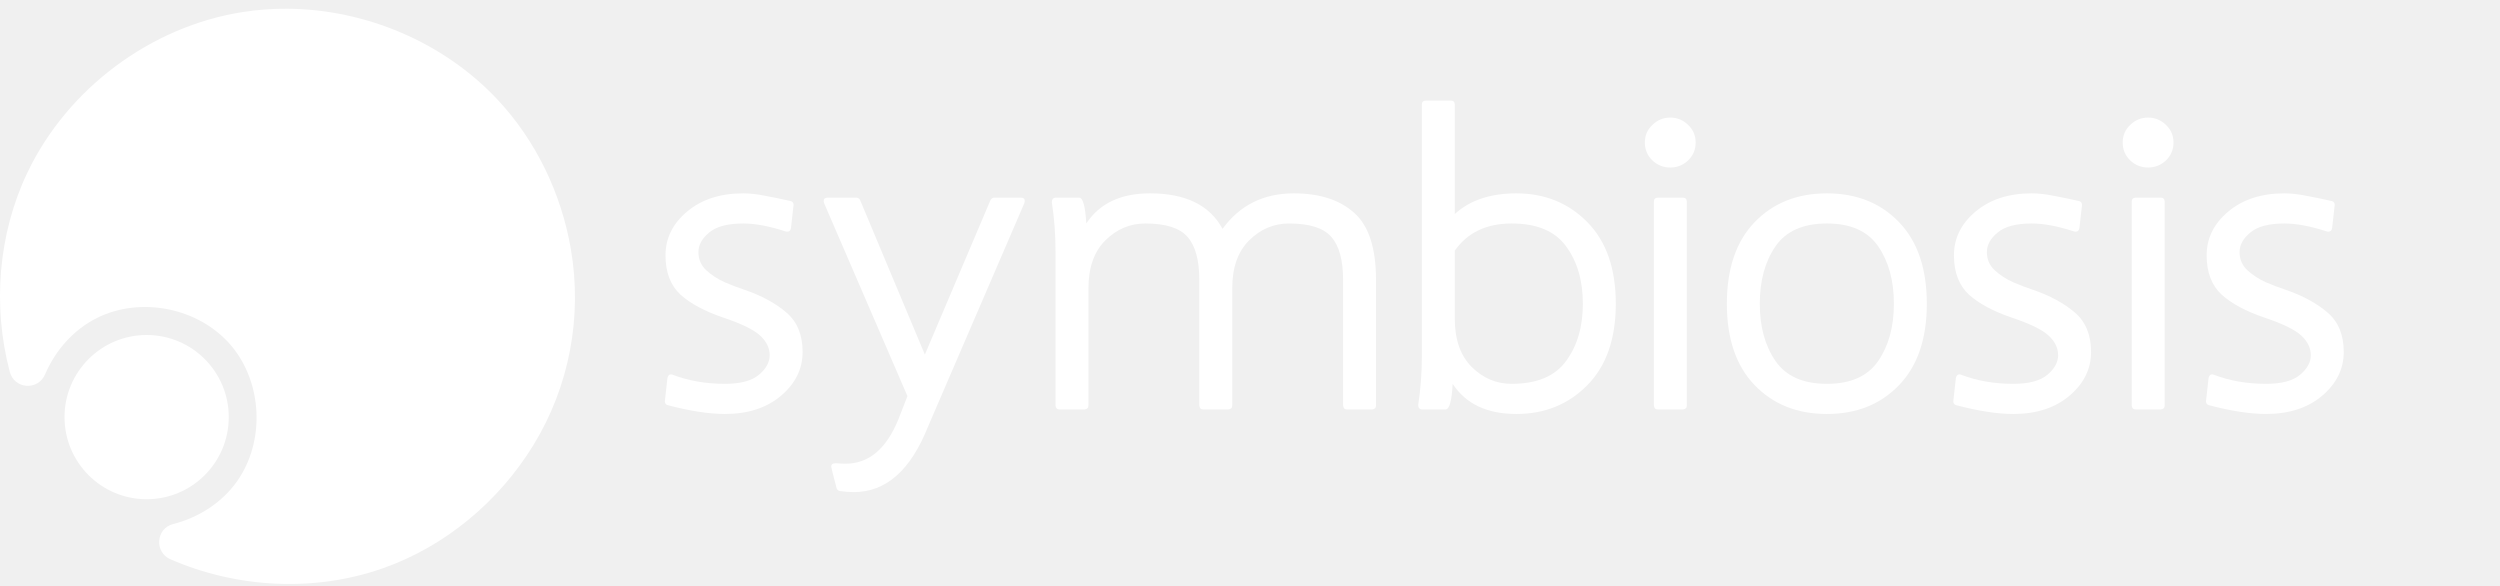
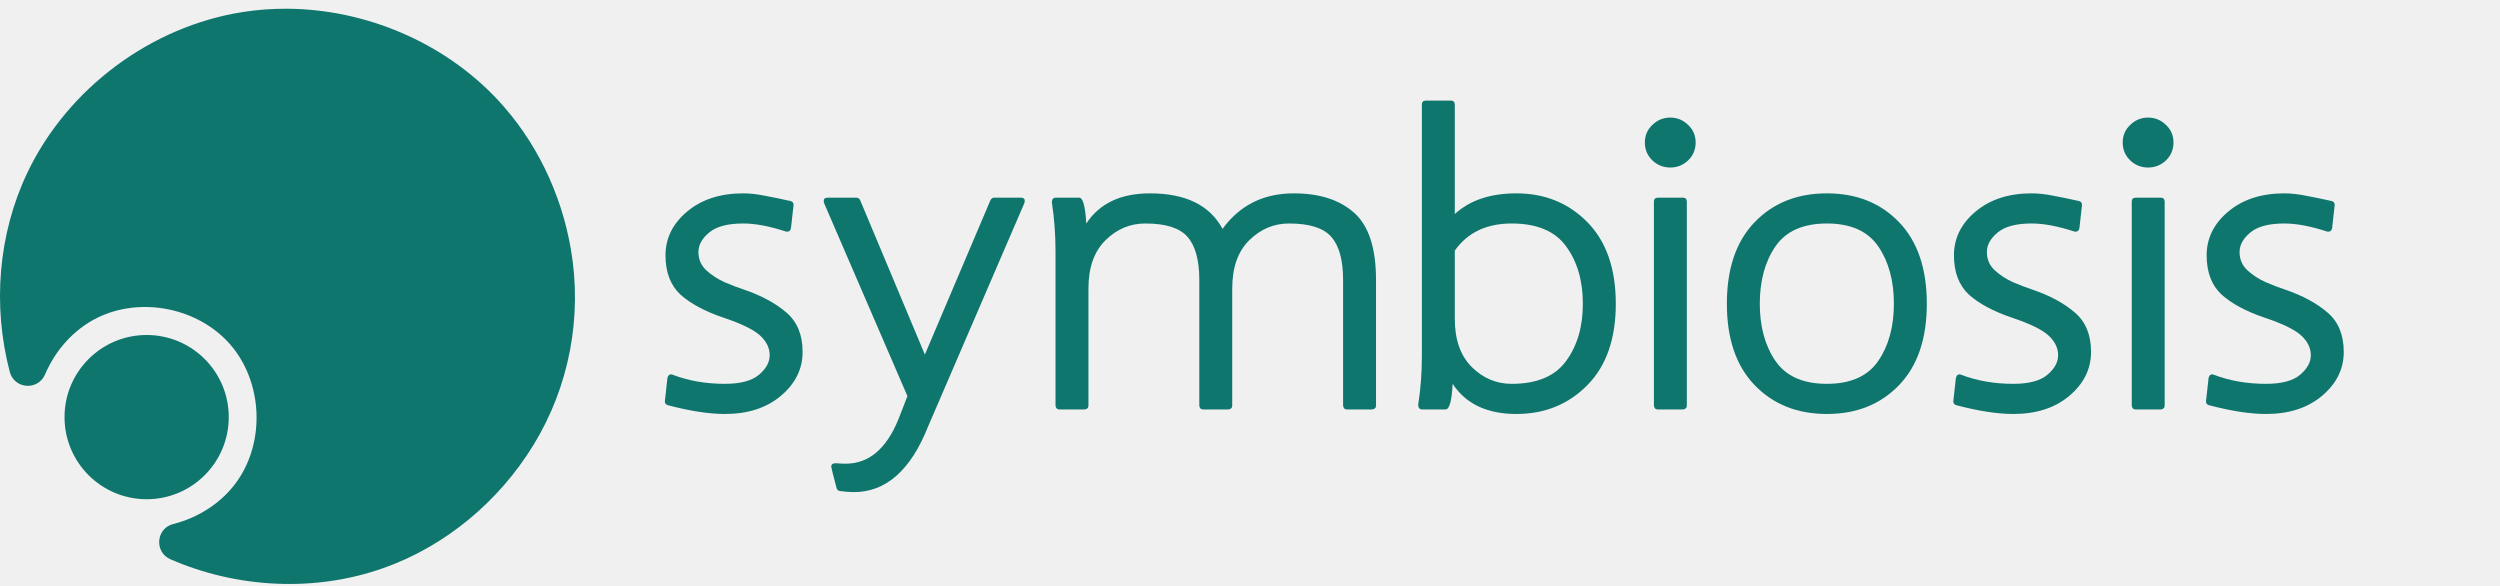
<svg xmlns="http://www.w3.org/2000/svg" width="256" height="60" viewBox="0 0 256 60" fill="none">
  <g clip-path="url(#clip0_76_1806)">
-     <path d="M29.43 0.894C27.904 0.884 26.376 0.994 24.866 1.23C15.445 2.705 6.923 9.055 2.813 17.66C-0.196 23.96 -0.777 31.339 1.002 38.08C1.47 39.854 3.896 40.02 4.617 38.334C5.67 35.869 7.539 33.748 9.942 32.553C14.43 30.322 20.363 31.527 23.624 35.332C26.886 39.137 27.17 45.184 24.279 49.278C22.726 51.478 20.335 53.002 17.73 53.663C15.967 54.11 15.786 56.543 17.453 57.27C24.268 60.239 32.214 60.66 39.238 58.181C45.62 55.93 51.09 51.337 54.618 45.583C58.301 39.575 59.648 32.437 58.454 25.494C57.473 19.792 54.863 14.353 50.886 10.135C45.391 4.309 37.422 0.95 29.43 0.894Z" fill="white" />
-     <path d="M15.017 51.121C19.661 51.121 23.425 47.356 23.425 42.712C23.425 38.068 19.661 34.303 15.017 34.303C10.372 34.303 6.607 38.068 6.607 42.712C6.607 47.356 10.372 51.121 15.017 51.121Z" fill="white" />
+     <path d="M29.43 0.894C27.904 0.884 26.376 0.994 24.866 1.23C15.445 2.705 6.923 9.055 2.813 17.66C-0.196 23.96 -0.777 31.339 1.002 38.08C1.47 39.854 3.896 40.02 4.617 38.334C5.67 35.869 7.539 33.748 9.942 32.553C14.43 30.322 20.363 31.527 23.624 35.332C26.886 39.137 27.17 45.184 24.279 49.278C22.726 51.478 20.335 53.002 17.73 53.663C15.967 54.11 15.786 56.543 17.453 57.27C24.268 60.239 32.214 60.66 39.238 58.181C45.62 55.93 51.09 51.337 54.618 45.583C58.301 39.575 59.648 32.437 58.454 25.494C57.473 19.792 54.863 14.353 50.886 10.135C45.391 4.309 37.422 0.95 29.43 0.894Z" fill="#0f766e" />
+     <path d="M15.017 51.121C19.661 51.121 23.425 47.356 23.425 42.712C23.425 38.068 19.661 34.303 15.017 34.303C10.372 34.303 6.607 38.068 6.607 42.712C6.607 47.356 10.372 51.121 15.017 51.121Z" fill="#0f766e" />
  </g>
-   <path d="M74.23 42.391C72.599 42.391 70.645 42.09 68.367 41.487C68.176 41.428 68.081 41.296 68.081 41.09L68.345 38.71C68.404 38.46 68.522 38.335 68.698 38.335C68.771 38.335 68.838 38.35 68.896 38.379C70.513 38.997 72.291 39.305 74.23 39.305C75.817 39.305 76.978 38.997 77.713 38.379C78.447 37.762 78.815 37.094 78.815 36.374C78.815 35.639 78.492 34.97 77.845 34.368C77.198 33.766 75.935 33.148 74.054 32.517C72.188 31.885 70.733 31.106 69.69 30.18C68.661 29.225 68.147 27.881 68.147 26.147C68.147 24.398 68.882 22.907 70.351 21.672C71.835 20.423 73.753 19.799 76.104 19.799C76.78 19.799 77.514 19.88 78.308 20.041C79.116 20.188 80.005 20.372 80.975 20.592C81.166 20.651 81.261 20.783 81.261 20.989L80.997 23.348C80.953 23.597 80.828 23.722 80.622 23.722C80.534 23.722 80.475 23.715 80.446 23.7C78.785 23.157 77.338 22.885 76.104 22.885C74.517 22.885 73.356 23.193 72.621 23.81C71.886 24.413 71.519 25.081 71.519 25.816C71.519 26.551 71.784 27.168 72.313 27.668C72.856 28.167 73.488 28.579 74.208 28.902C74.928 29.21 75.582 29.46 76.17 29.651C77.977 30.268 79.432 31.055 80.534 32.01C81.636 32.95 82.187 34.294 82.187 36.043C82.187 37.777 81.452 39.268 79.983 40.517C78.513 41.766 76.596 42.391 74.23 42.391Z" fill="white" />
-   <path d="M87.433 50.392C86.977 50.392 86.5 50.355 86 50.282C85.838 50.252 85.728 50.157 85.669 49.995C85.302 48.599 85.118 47.864 85.118 47.791C85.118 47.556 85.265 47.438 85.559 47.438H85.647C85.971 47.468 86.287 47.482 86.595 47.482C88.961 47.482 90.761 45.969 91.995 42.942L92.921 40.562L84.391 20.813C84.362 20.725 84.347 20.644 84.347 20.57C84.347 20.35 84.487 20.24 84.766 20.24H87.697C87.771 20.24 87.844 20.262 87.918 20.306C87.991 20.35 88.043 20.409 88.072 20.482L94.706 36.308L101.429 20.482C101.532 20.321 101.656 20.24 101.803 20.24H104.514C104.794 20.24 104.933 20.343 104.933 20.548C104.933 20.622 104.919 20.71 104.889 20.813L95.037 43.669C93.259 48.151 90.724 50.392 87.433 50.392Z" fill="white" />
-   <path d="M140.507 41.928H137.928C137.693 41.928 137.561 41.796 137.532 41.531V28.659C137.532 26.632 137.128 25.162 136.319 24.251C135.526 23.34 134.086 22.885 131.999 22.885C130.442 22.885 129.083 23.458 127.922 24.604C126.761 25.75 126.181 27.396 126.181 29.541V41.531C126.181 41.766 126.048 41.899 125.784 41.928H123.205C122.97 41.928 122.838 41.796 122.808 41.531V28.659C122.808 26.632 122.404 25.162 121.596 24.251C120.803 23.34 119.363 22.885 117.276 22.885C115.719 22.885 114.359 23.458 113.199 24.604C112.038 25.75 111.457 27.396 111.457 29.541V41.531C111.457 41.766 111.325 41.899 111.061 41.928H108.482C108.247 41.928 108.114 41.796 108.085 41.531V25.728C108.085 24.009 107.96 22.341 107.71 20.725C107.71 20.401 107.85 20.24 108.129 20.24H110.51C110.892 20.24 111.134 21.121 111.237 22.885C112.589 20.828 114.763 19.799 117.761 19.799C121.405 19.799 123.881 21.011 125.189 23.436C126.952 21.011 129.384 19.799 132.484 19.799C135.115 19.799 137.172 20.46 138.656 21.783C140.155 23.105 140.904 25.397 140.904 28.659V41.531C140.904 41.766 140.772 41.899 140.507 41.928Z" fill="white" />
-   <path d="M155.275 42.391C152.277 42.391 150.102 41.362 148.751 39.305C148.662 41.054 148.42 41.928 148.023 41.928H145.643C145.364 41.928 145.224 41.766 145.224 41.443C145.474 39.842 145.599 38.181 145.599 36.462V10.696C145.599 10.446 145.731 10.314 145.995 10.299H148.574C148.824 10.299 148.956 10.432 148.971 10.696V21.915C150.514 20.504 152.615 19.799 155.275 19.799C158.184 19.799 160.609 20.783 162.548 22.752C164.488 24.721 165.458 27.506 165.458 31.106C165.458 34.691 164.488 37.468 162.548 39.437C160.609 41.406 158.184 42.391 155.275 42.391ZM154.79 39.305C157.376 39.305 159.235 38.526 160.366 36.969C161.512 35.411 162.085 33.457 162.085 31.106C162.085 28.74 161.512 26.779 160.366 25.221C159.235 23.663 157.376 22.885 154.79 22.885C152.218 22.885 150.279 23.81 148.971 25.662V32.649C148.971 34.779 149.551 36.425 150.712 37.586C151.873 38.732 153.232 39.305 154.79 39.305Z" fill="white" />
-   <path d="M172.334 41.928H169.756C169.52 41.928 169.388 41.796 169.359 41.531V20.637C169.359 20.387 169.491 20.255 169.756 20.24H172.334C172.584 20.24 172.716 20.372 172.731 20.637V41.531C172.731 41.766 172.599 41.899 172.334 41.928ZM171.034 17.154C170.329 17.154 169.719 16.912 169.205 16.427C168.69 15.927 168.433 15.317 168.433 14.597C168.433 13.877 168.69 13.275 169.205 12.79C169.719 12.29 170.329 12.04 171.034 12.04C171.739 12.04 172.349 12.29 172.863 12.79C173.378 13.275 173.635 13.877 173.635 14.597C173.635 15.317 173.378 15.927 172.863 16.427C172.349 16.912 171.739 17.154 171.034 17.154Z" fill="white" />
-   <path d="M187.08 42.391C184.038 42.391 181.569 41.406 179.674 39.437C177.778 37.468 176.831 34.691 176.831 31.106C176.831 27.506 177.778 24.721 179.674 22.752C181.569 20.783 184.038 19.799 187.08 19.799C190.107 19.799 192.568 20.783 194.463 22.752C196.359 24.721 197.307 27.506 197.307 31.106C197.307 34.691 196.359 37.468 194.463 39.437C192.568 41.406 190.107 42.391 187.08 42.391ZM187.08 39.305C189.504 39.305 191.253 38.526 192.325 36.969C193.398 35.411 193.934 33.457 193.934 31.106C193.934 28.74 193.398 26.779 192.325 25.221C191.253 23.663 189.504 22.885 187.08 22.885C184.641 22.885 182.885 23.663 181.812 25.221C180.739 26.779 180.203 28.74 180.203 31.106C180.203 33.457 180.739 35.411 181.812 36.969C182.885 38.526 184.641 39.305 187.08 39.305Z" fill="white" />
-   <path d="M206.167 42.391C204.536 42.391 202.582 42.09 200.304 41.487C200.113 41.428 200.018 41.296 200.018 41.09L200.282 38.71C200.341 38.46 200.459 38.335 200.635 38.335C200.708 38.335 200.774 38.35 200.833 38.379C202.45 38.997 204.228 39.305 206.167 39.305C207.754 39.305 208.915 38.997 209.65 38.379C210.384 37.762 210.752 37.094 210.752 36.374C210.752 35.639 210.428 34.97 209.782 34.368C209.135 33.766 207.872 33.148 205.991 32.517C204.125 31.885 202.67 31.106 201.627 30.18C200.598 29.225 200.084 27.881 200.084 26.147C200.084 24.398 200.819 22.907 202.288 21.672C203.772 20.423 205.69 19.799 208.041 19.799C208.717 19.799 209.451 19.88 210.245 20.041C211.053 20.188 211.942 20.372 212.912 20.592C213.103 20.651 213.198 20.783 213.198 20.989L212.934 23.348C212.89 23.597 212.765 23.722 212.559 23.722C212.471 23.722 212.412 23.715 212.383 23.7C210.722 23.157 209.275 22.885 208.041 22.885C206.454 22.885 205.293 23.193 204.558 23.81C203.823 24.413 203.456 25.081 203.456 25.816C203.456 26.551 203.721 27.168 204.25 27.668C204.793 28.167 205.425 28.579 206.145 28.902C206.865 29.21 207.519 29.46 208.107 29.651C209.914 30.268 211.369 31.055 212.471 32.01C213.573 32.95 214.124 34.294 214.124 36.043C214.124 37.777 213.389 39.268 211.92 40.517C210.45 41.766 208.533 42.391 206.167 42.391Z" fill="white" />
-   <path d="M221.265 41.928H218.686C218.451 41.928 218.319 41.796 218.29 41.531V20.637C218.29 20.387 218.422 20.255 218.686 20.24H221.265C221.515 20.24 221.647 20.372 221.662 20.637V41.531C221.662 41.766 221.53 41.899 221.265 41.928ZM219.965 17.154C219.259 17.154 218.65 16.912 218.135 16.427C217.621 15.927 217.364 15.317 217.364 14.597C217.364 13.877 217.621 13.275 218.135 12.79C218.65 12.29 219.259 12.04 219.965 12.04C220.67 12.04 221.28 12.29 221.794 12.79C222.308 13.275 222.566 13.877 222.566 14.597C222.566 15.317 222.308 15.927 221.794 16.427C221.28 16.912 220.67 17.154 219.965 17.154Z" fill="white" />
-   <path d="M232.043 42.391C230.412 42.391 228.458 42.09 226.18 41.487C225.989 41.428 225.894 41.296 225.894 41.09L226.158 38.71C226.217 38.46 226.335 38.335 226.511 38.335C226.584 38.335 226.65 38.35 226.709 38.379C228.326 38.997 230.104 39.305 232.043 39.305C233.63 39.305 234.791 38.997 235.526 38.379C236.26 37.762 236.628 37.094 236.628 36.374C236.628 35.639 236.304 34.97 235.658 34.368C235.011 33.766 233.748 33.148 231.867 32.517C230.001 31.885 228.546 31.106 227.503 30.18C226.474 29.225 225.96 27.881 225.96 26.147C225.96 24.398 226.695 22.907 228.164 21.672C229.648 20.423 231.566 19.799 233.917 19.799C234.593 19.799 235.327 19.88 236.121 20.041C236.929 20.188 237.818 20.372 238.788 20.592C238.979 20.651 239.074 20.783 239.074 20.989L238.81 23.348C238.766 23.597 238.641 23.722 238.435 23.722C238.347 23.722 238.288 23.715 238.259 23.7C236.598 23.157 235.151 22.885 233.917 22.885C232.33 22.885 231.169 23.193 230.434 23.81C229.699 24.413 229.332 25.081 229.332 25.816C229.332 26.551 229.597 27.168 230.126 27.668C230.669 28.167 231.301 28.579 232.021 28.902C232.741 29.21 233.395 29.46 233.983 29.651C235.79 30.268 237.245 31.055 238.347 32.01C239.449 32.95 240 34.294 240 36.043C240 37.777 239.265 39.268 237.796 40.517C236.326 41.766 234.409 42.391 232.043 42.391Z" fill="white" />
+   <path d="M74.23 42.391C72.599 42.391 70.645 42.09 68.367 41.487C68.176 41.428 68.081 41.296 68.081 41.09L68.345 38.71C68.404 38.46 68.522 38.335 68.698 38.335C68.771 38.335 68.838 38.35 68.896 38.379C70.513 38.997 72.291 39.305 74.23 39.305C75.817 39.305 76.978 38.997 77.713 38.379C78.447 37.762 78.815 37.094 78.815 36.374C78.815 35.639 78.492 34.97 77.845 34.368C77.198 33.766 75.935 33.148 74.054 32.517C72.188 31.885 70.733 31.106 69.69 30.18C68.661 29.225 68.147 27.881 68.147 26.147C68.147 24.398 68.882 22.907 70.351 21.672C71.835 20.423 73.753 19.799 76.104 19.799C76.78 19.799 77.514 19.88 78.308 20.041C79.116 20.188 80.005 20.372 80.975 20.592C81.166 20.651 81.261 20.783 81.261 20.989L80.997 23.348C80.953 23.597 80.828 23.722 80.622 23.722C80.534 23.722 80.475 23.715 80.446 23.7C78.785 23.157 77.338 22.885 76.104 22.885C74.517 22.885 73.356 23.193 72.621 23.81C71.886 24.413 71.519 25.081 71.519 25.816C71.519 26.551 71.784 27.168 72.313 27.668C72.856 28.167 73.488 28.579 74.208 28.902C74.928 29.21 75.582 29.46 76.17 29.651C77.977 30.268 79.432 31.055 80.534 32.01C81.636 32.95 82.187 34.294 82.187 36.043C82.187 37.777 81.452 39.268 79.983 40.517C78.513 41.766 76.596 42.391 74.23 42.391Z" fill="#0f766e" />
+   <path d="M87.433 50.392C86.977 50.392 86.5 50.355 86 50.282C85.838 50.252 85.728 50.157 85.669 49.995C85.302 48.599 85.118 47.864 85.118 47.791C85.118 47.556 85.265 47.438 85.559 47.438H85.647C85.971 47.468 86.287 47.482 86.595 47.482C88.961 47.482 90.761 45.969 91.995 42.942L92.921 40.562L84.391 20.813C84.362 20.725 84.347 20.644 84.347 20.57C84.347 20.35 84.487 20.24 84.766 20.24H87.697C87.771 20.24 87.844 20.262 87.918 20.306C87.991 20.35 88.043 20.409 88.072 20.482L94.706 36.308L101.429 20.482C101.532 20.321 101.656 20.24 101.803 20.24H104.514C104.794 20.24 104.933 20.343 104.933 20.548C104.933 20.622 104.919 20.71 104.889 20.813L95.037 43.669C93.259 48.151 90.724 50.392 87.433 50.392Z" fill="#0f766e" />
+   <path d="M140.507 41.928H137.928C137.693 41.928 137.561 41.796 137.532 41.531V28.659C137.532 26.632 137.128 25.162 136.319 24.251C135.526 23.34 134.086 22.885 131.999 22.885C130.442 22.885 129.083 23.458 127.922 24.604C126.761 25.75 126.181 27.396 126.181 29.541V41.531C126.181 41.766 126.048 41.899 125.784 41.928H123.205C122.97 41.928 122.838 41.796 122.808 41.531V28.659C122.808 26.632 122.404 25.162 121.596 24.251C120.803 23.34 119.363 22.885 117.276 22.885C115.719 22.885 114.359 23.458 113.199 24.604C112.038 25.75 111.457 27.396 111.457 29.541V41.531C111.457 41.766 111.325 41.899 111.061 41.928H108.482C108.247 41.928 108.114 41.796 108.085 41.531V25.728C108.085 24.009 107.96 22.341 107.71 20.725C107.71 20.401 107.85 20.24 108.129 20.24H110.51C110.892 20.24 111.134 21.121 111.237 22.885C112.589 20.828 114.763 19.799 117.761 19.799C121.405 19.799 123.881 21.011 125.189 23.436C126.952 21.011 129.384 19.799 132.484 19.799C135.115 19.799 137.172 20.46 138.656 21.783C140.155 23.105 140.904 25.397 140.904 28.659V41.531C140.904 41.766 140.772 41.899 140.507 41.928Z" fill="#0f766e" />
+   <path d="M155.275 42.391C152.277 42.391 150.102 41.362 148.751 39.305C148.662 41.054 148.42 41.928 148.023 41.928H145.643C145.364 41.928 145.224 41.766 145.224 41.443C145.474 39.842 145.599 38.181 145.599 36.462V10.696C145.599 10.446 145.731 10.314 145.995 10.299H148.574C148.824 10.299 148.956 10.432 148.971 10.696V21.915C150.514 20.504 152.615 19.799 155.275 19.799C158.184 19.799 160.609 20.783 162.548 22.752C164.488 24.721 165.458 27.506 165.458 31.106C165.458 34.691 164.488 37.468 162.548 39.437C160.609 41.406 158.184 42.391 155.275 42.391ZM154.79 39.305C157.376 39.305 159.235 38.526 160.366 36.969C161.512 35.411 162.085 33.457 162.085 31.106C162.085 28.74 161.512 26.779 160.366 25.221C159.235 23.663 157.376 22.885 154.79 22.885C152.218 22.885 150.279 23.81 148.971 25.662V32.649C148.971 34.779 149.551 36.425 150.712 37.586C151.873 38.732 153.232 39.305 154.79 39.305Z" fill="#0f766e" />
+   <path d="M172.334 41.928H169.756C169.52 41.928 169.388 41.796 169.359 41.531V20.637C169.359 20.387 169.491 20.255 169.756 20.24H172.334C172.584 20.24 172.716 20.372 172.731 20.637V41.531C172.731 41.766 172.599 41.899 172.334 41.928ZM171.034 17.154C170.329 17.154 169.719 16.912 169.205 16.427C168.69 15.927 168.433 15.317 168.433 14.597C168.433 13.877 168.69 13.275 169.205 12.79C169.719 12.29 170.329 12.04 171.034 12.04C171.739 12.04 172.349 12.29 172.863 12.79C173.378 13.275 173.635 13.877 173.635 14.597C173.635 15.317 173.378 15.927 172.863 16.427C172.349 16.912 171.739 17.154 171.034 17.154Z" fill="#0f766e" />
+   <path d="M187.08 42.391C184.038 42.391 181.569 41.406 179.674 39.437C177.778 37.468 176.831 34.691 176.831 31.106C176.831 27.506 177.778 24.721 179.674 22.752C181.569 20.783 184.038 19.799 187.08 19.799C190.107 19.799 192.568 20.783 194.463 22.752C196.359 24.721 197.307 27.506 197.307 31.106C197.307 34.691 196.359 37.468 194.463 39.437C192.568 41.406 190.107 42.391 187.08 42.391ZM187.08 39.305C189.504 39.305 191.253 38.526 192.325 36.969C193.398 35.411 193.934 33.457 193.934 31.106C193.934 28.74 193.398 26.779 192.325 25.221C191.253 23.663 189.504 22.885 187.08 22.885C184.641 22.885 182.885 23.663 181.812 25.221C180.739 26.779 180.203 28.74 180.203 31.106C180.203 33.457 180.739 35.411 181.812 36.969C182.885 38.526 184.641 39.305 187.08 39.305Z" fill="#0f766e" />
+   <path d="M206.167 42.391C204.536 42.391 202.582 42.09 200.304 41.487C200.113 41.428 200.018 41.296 200.018 41.09L200.282 38.71C200.341 38.46 200.459 38.335 200.635 38.335C200.708 38.335 200.774 38.35 200.833 38.379C202.45 38.997 204.228 39.305 206.167 39.305C207.754 39.305 208.915 38.997 209.65 38.379C210.384 37.762 210.752 37.094 210.752 36.374C210.752 35.639 210.428 34.97 209.782 34.368C209.135 33.766 207.872 33.148 205.991 32.517C204.125 31.885 202.67 31.106 201.627 30.18C200.598 29.225 200.084 27.881 200.084 26.147C200.084 24.398 200.819 22.907 202.288 21.672C203.772 20.423 205.69 19.799 208.041 19.799C208.717 19.799 209.451 19.88 210.245 20.041C211.053 20.188 211.942 20.372 212.912 20.592C213.103 20.651 213.198 20.783 213.198 20.989L212.934 23.348C212.89 23.597 212.765 23.722 212.559 23.722C212.471 23.722 212.412 23.715 212.383 23.7C210.722 23.157 209.275 22.885 208.041 22.885C206.454 22.885 205.293 23.193 204.558 23.81C203.823 24.413 203.456 25.081 203.456 25.816C203.456 26.551 203.721 27.168 204.25 27.668C204.793 28.167 205.425 28.579 206.145 28.902C206.865 29.21 207.519 29.46 208.107 29.651C209.914 30.268 211.369 31.055 212.471 32.01C213.573 32.95 214.124 34.294 214.124 36.043C214.124 37.777 213.389 39.268 211.92 40.517C210.45 41.766 208.533 42.391 206.167 42.391Z" fill="#0f766e" />
+   <path d="M221.265 41.928H218.686C218.451 41.928 218.319 41.796 218.29 41.531V20.637C218.29 20.387 218.422 20.255 218.686 20.24H221.265C221.515 20.24 221.647 20.372 221.662 20.637V41.531C221.662 41.766 221.53 41.899 221.265 41.928ZM219.965 17.154C219.259 17.154 218.65 16.912 218.135 16.427C217.621 15.927 217.364 15.317 217.364 14.597C217.364 13.877 217.621 13.275 218.135 12.79C218.65 12.29 219.259 12.04 219.965 12.04C220.67 12.04 221.28 12.29 221.794 12.79C222.308 13.275 222.566 13.877 222.566 14.597C222.566 15.317 222.308 15.927 221.794 16.427C221.28 16.912 220.67 17.154 219.965 17.154Z" fill="#0f766e" />
+   <path d="M232.043 42.391C230.412 42.391 228.458 42.09 226.18 41.487C225.989 41.428 225.894 41.296 225.894 41.09L226.158 38.71C226.217 38.46 226.335 38.335 226.511 38.335C226.584 38.335 226.65 38.35 226.709 38.379C228.326 38.997 230.104 39.305 232.043 39.305C233.63 39.305 234.791 38.997 235.526 38.379C236.26 37.762 236.628 37.094 236.628 36.374C236.628 35.639 236.304 34.97 235.658 34.368C235.011 33.766 233.748 33.148 231.867 32.517C230.001 31.885 228.546 31.106 227.503 30.18C226.474 29.225 225.96 27.881 225.96 26.147C225.96 24.398 226.695 22.907 228.164 21.672C229.648 20.423 231.566 19.799 233.917 19.799C234.593 19.799 235.327 19.88 236.121 20.041C236.929 20.188 237.818 20.372 238.788 20.592C238.979 20.651 239.074 20.783 239.074 20.989L238.81 23.348C238.766 23.597 238.641 23.722 238.435 23.722C238.347 23.722 238.288 23.715 238.259 23.7C236.598 23.157 235.151 22.885 233.917 22.885C232.33 22.885 231.169 23.193 230.434 23.81C229.699 24.413 229.332 25.081 229.332 25.816C229.332 26.551 229.597 27.168 230.126 27.668C230.669 28.167 231.301 28.579 232.021 28.902C232.741 29.21 233.395 29.46 233.983 29.651C235.79 30.268 237.245 31.055 238.347 32.01C239.449 32.95 240 34.294 240 36.043C240 37.777 239.265 39.268 237.796 40.517C236.326 41.766 234.409 42.391 232.043 42.391Z" fill="#0f766e" />
  <defs>
    <clipPath id="clip0_76_1806">
-       <rect width="58.877" height="58.904" fill="white" transform="translate(0 0.893555)" />
+       <rect width="58.877" height="58.904" fill="#0f766e" transform="translate(0 0.893555)" />
    </clipPath>
  </defs>
</svg>
